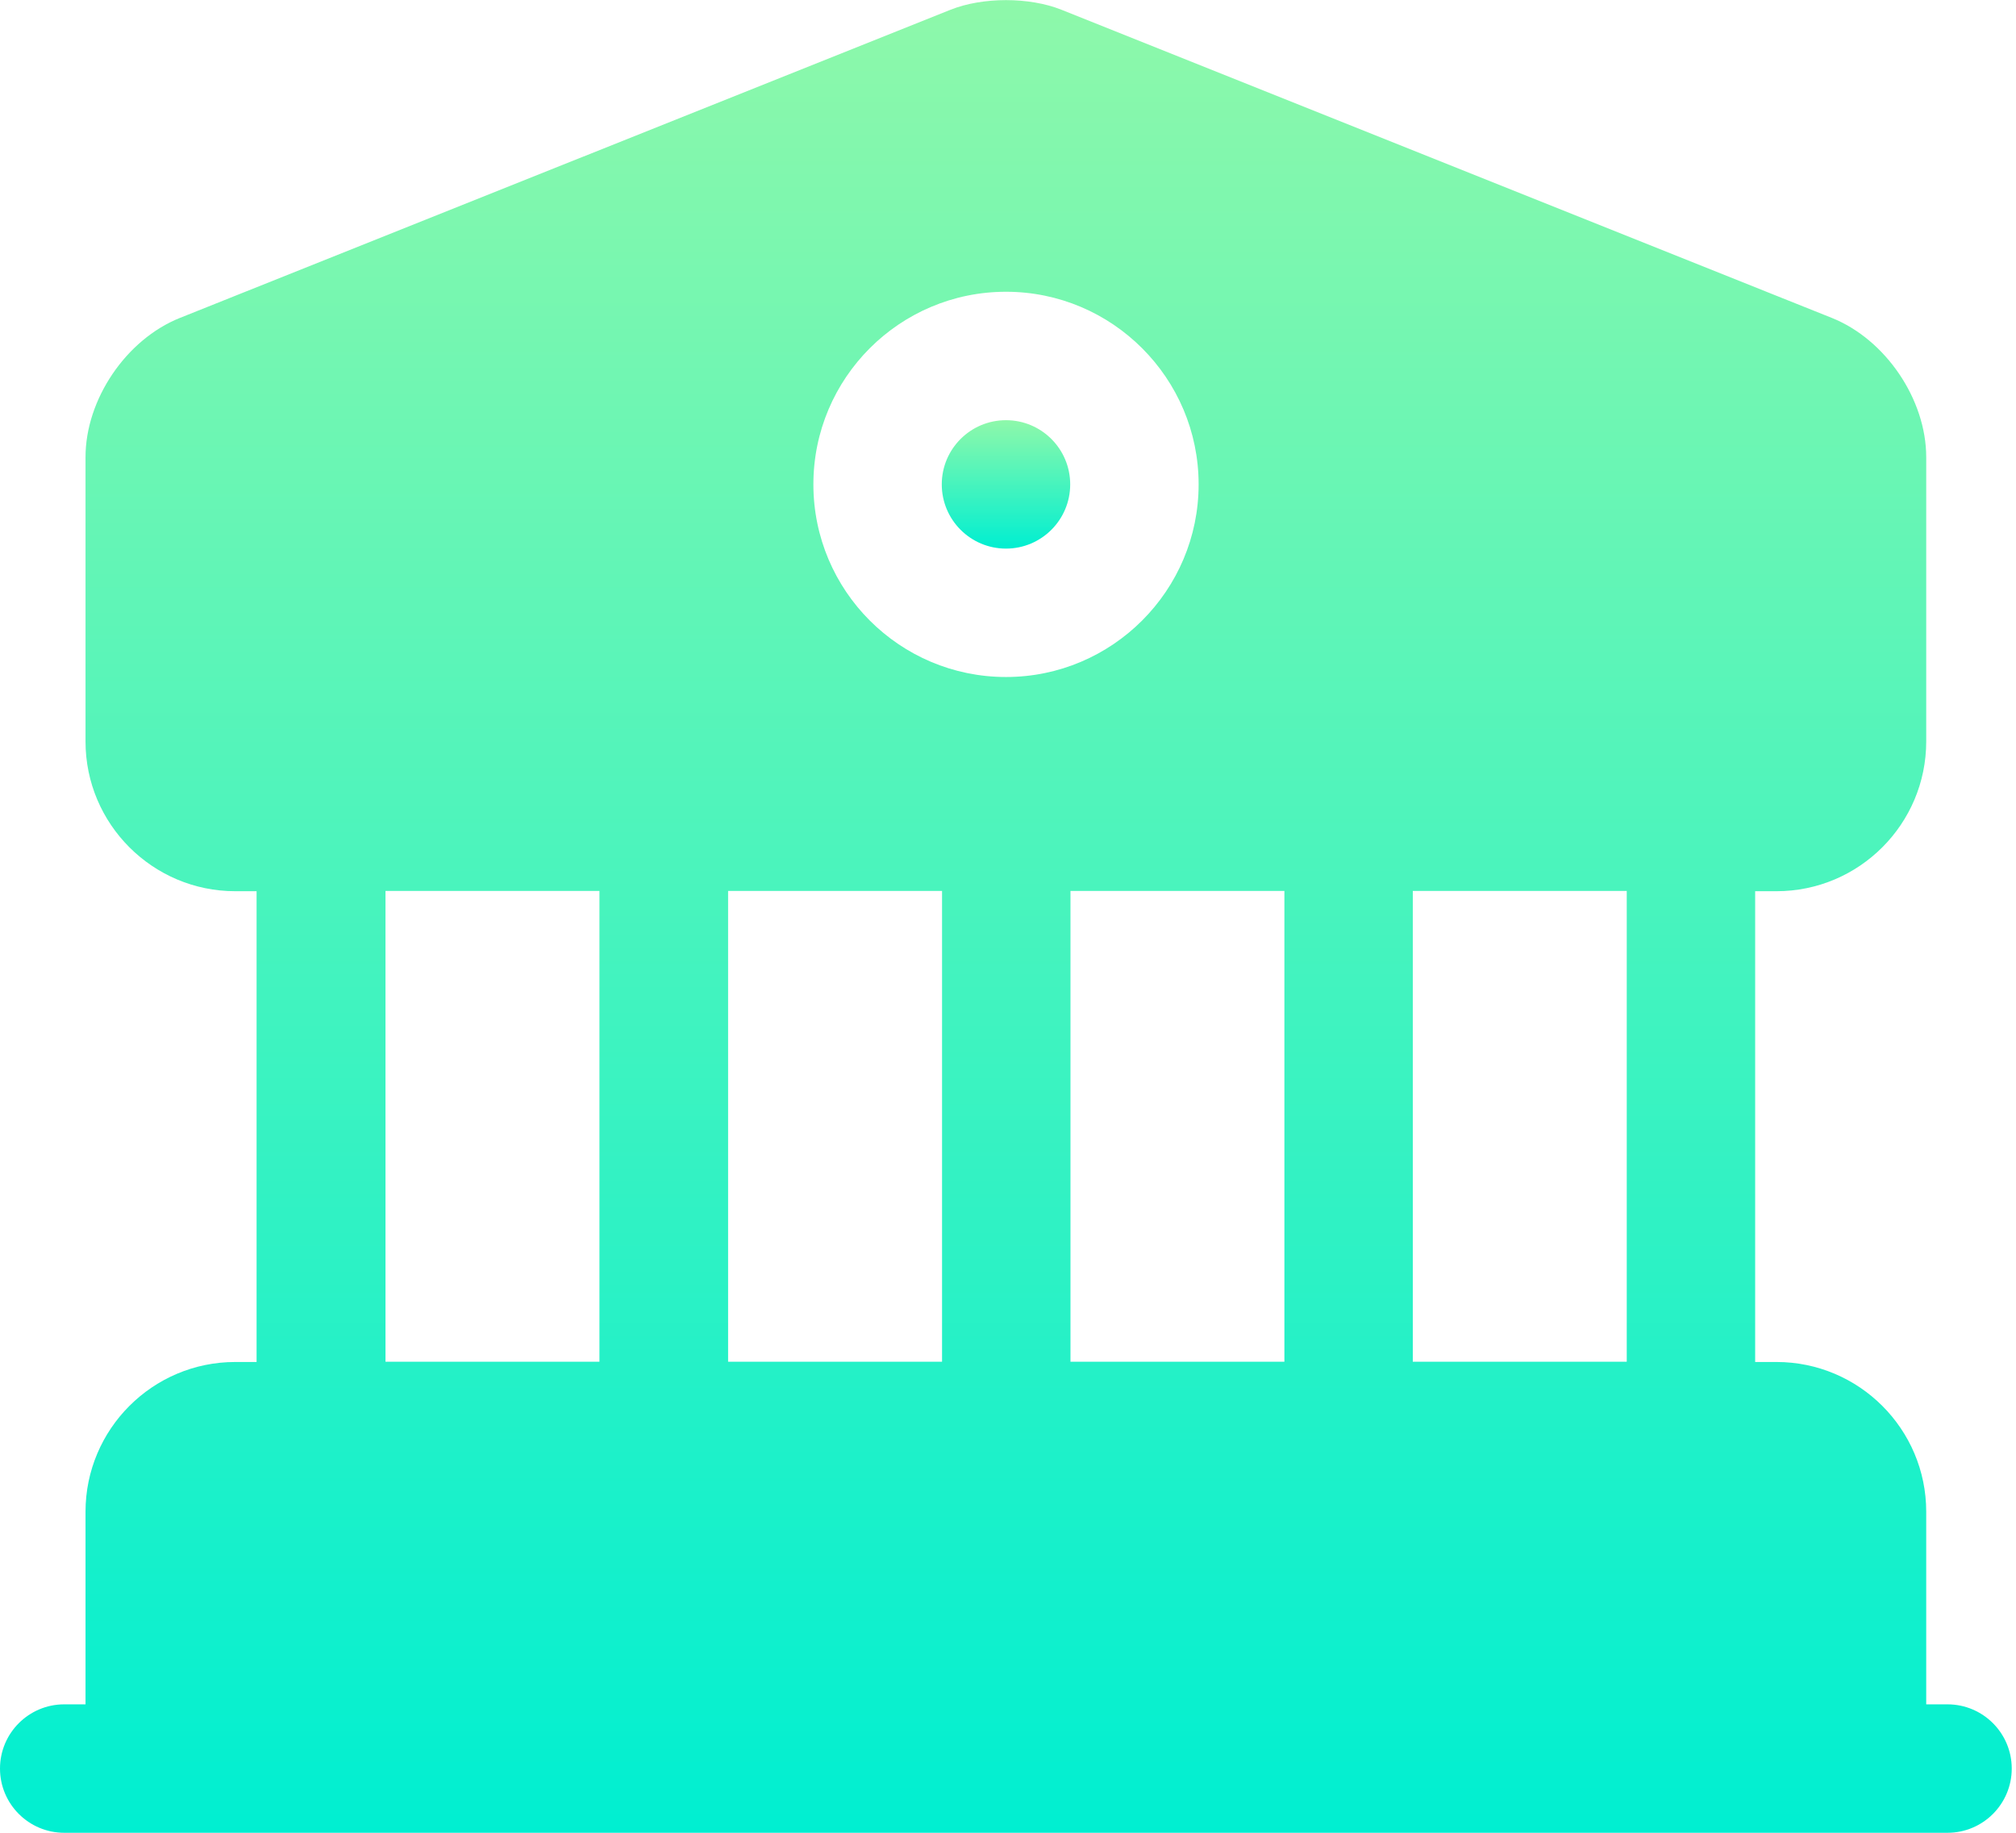
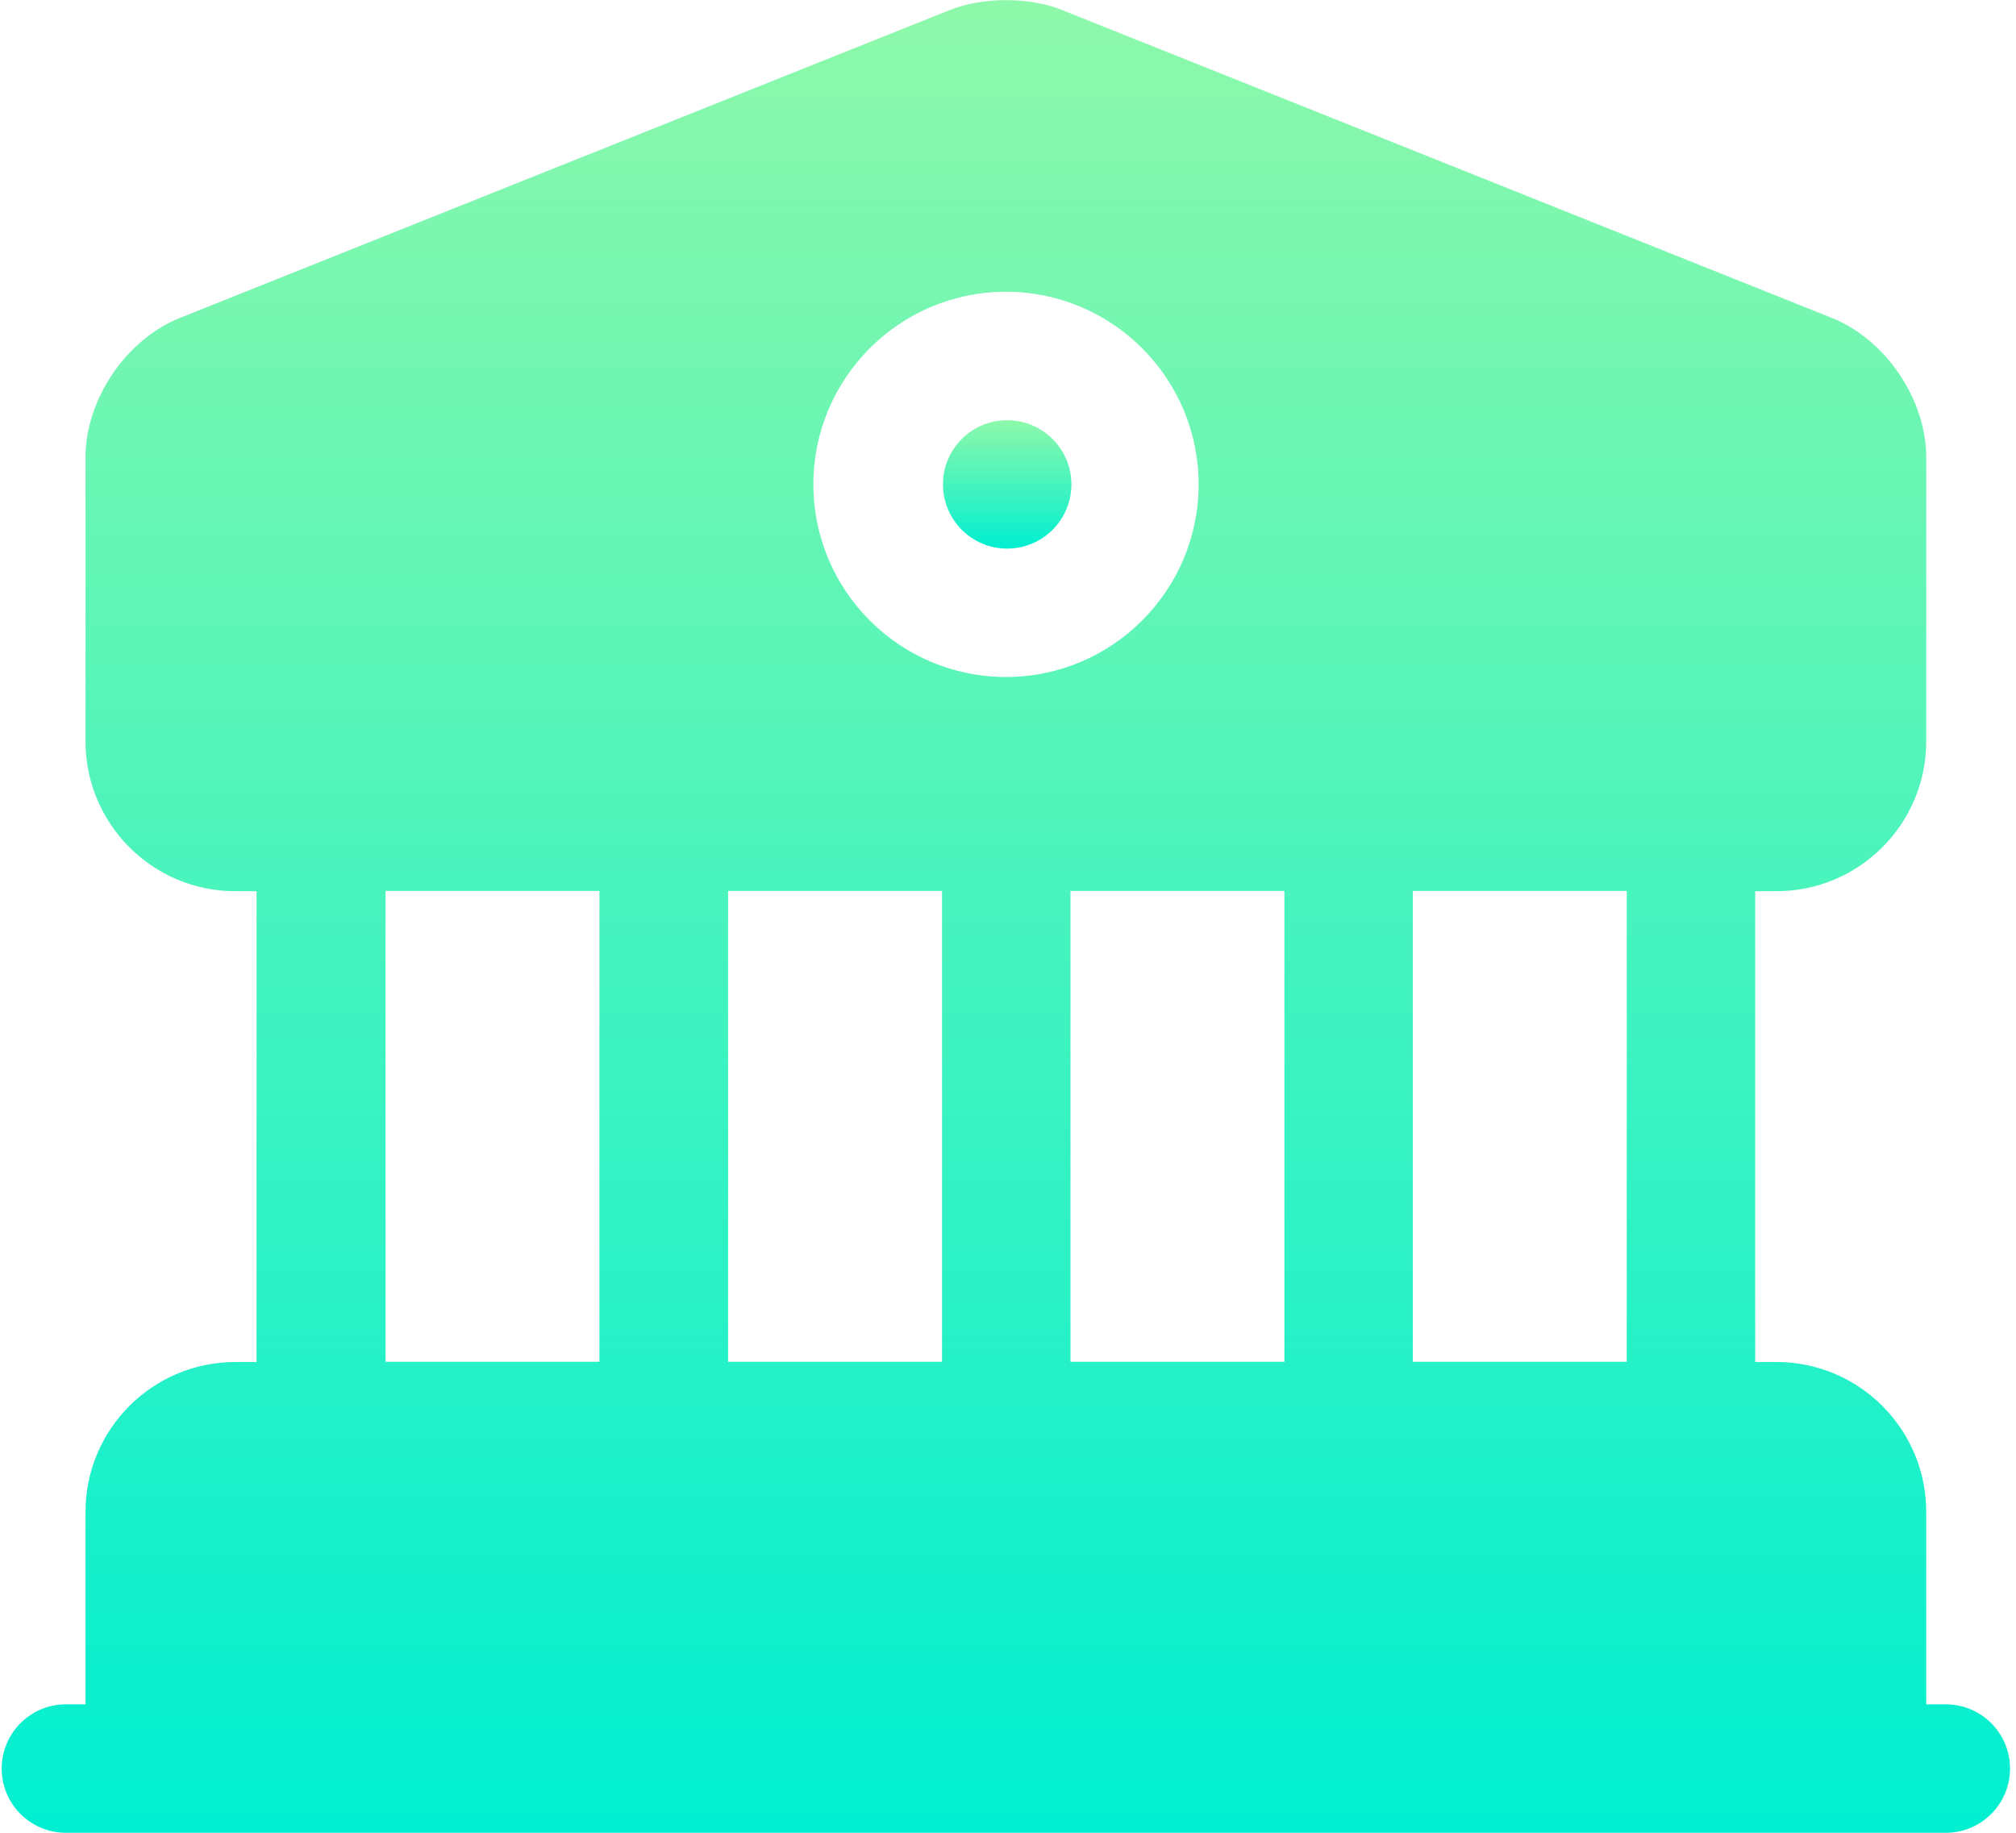
- <svg xmlns="http://www.w3.org/2000/svg" width="88" height="80" viewBox="0 0 88 80" fill="none">
-   <path d="M85.011 74.394H84.081V65.986C84.081 62.376 81.144 59.45 77.545 59.45H76.614V38.901H77.545C81.155 38.901 84.081 35.964 84.081 32.365V19.955C84.081 17.433 82.309 14.82 79.966 13.879L46.334 0.426C44.933 -0.135 42.892 -0.135 41.491 0.426L7.848 13.879C5.504 14.82 3.733 17.433 3.733 19.955V32.365C3.733 35.975 6.67 38.901 10.269 38.901H11.2V59.45H10.269C6.659 59.45 3.733 62.388 3.733 65.986V74.394H2.803C1.256 74.394 0 75.65 0 77.197C0 78.744 1.256 80 2.803 80H85.011C86.558 80 87.814 78.744 87.814 77.197C87.814 75.65 86.558 74.394 85.011 74.394ZM43.913 12.735C48.554 12.735 52.321 16.513 52.321 21.143C52.321 25.773 48.554 29.551 43.913 29.551C39.271 29.551 35.505 25.785 35.505 21.143C35.505 16.502 39.271 12.735 43.913 12.735ZM71.009 38.89V59.439H61.67V38.89H71.009ZM56.065 38.89V59.439H46.727V38.89H56.065ZM41.121 38.89V59.439H31.782V38.89H41.121ZM16.827 38.89H26.166V59.439H16.827V38.89Z" fill="url(#paint0_linear_258_510)" />
-   <path d="M43.912 23.946C45.46 23.946 46.715 22.691 46.715 21.143C46.715 19.596 45.46 18.341 43.912 18.341C42.364 18.341 41.109 19.596 41.109 21.143C41.109 22.691 42.364 23.946 43.912 23.946Z" fill="url(#paint1_linear_258_510)" />
+ <svg xmlns="http://www.w3.org/2000/svg" width="88" height="80" fill="none">
+   <path d="M85.011 74.394h-.93v-8.408a6.543 6.543 0 0 0-6.536-6.536h-.93V38.901h.93a6.543 6.543 0 0 0 6.536-6.536v-12.41c0-2.522-1.772-5.135-4.115-6.076L46.334.426c-1.401-.56-3.442-.56-4.843 0L7.848 13.879c-2.344.941-4.115 3.554-4.115 6.076v12.41a6.543 6.543 0 0 0 6.536 6.536h.93v20.55h-.93a6.543 6.543 0 0 0-6.536 6.535v8.408h-.93a2.804 2.804 0 0 0 0 5.606H85.01a2.804 2.804 0 0 0 0-5.606zM43.913 12.735c4.64 0 8.408 3.778 8.408 8.408 0 4.63-3.767 8.408-8.408 8.408a8.411 8.411 0 0 1-8.408-8.408 8.411 8.411 0 0 1 8.408-8.408zM71.009 38.89v20.55H61.67V38.89h9.339zm-14.944 0v20.55h-9.338V38.89h9.338zm-14.944 0v20.55h-9.339V38.89h9.34zm-24.294 0h9.339v20.55h-9.339V38.89z" fill="url(#a)" />
+   <path d="M43.912 23.946a2.803 2.803 0 1 0 0-5.605 2.803 2.803 0 0 0 0 5.605z" fill="url(#b)" />
  <defs>
-     <linearGradient id="paint0_linear_258_510" x1="43.907" y1="0.005" x2="43.907" y2="80" gradientUnits="userSpaceOnUse">
+     <linearGradient id="a" x1="43.907" y1=".005" x2="43.907" y2="80" gradientUnits="userSpaceOnUse">
      <stop stop-color="#8EF8AA" />
      <stop offset="1" stop-color="#00EFD1" />
    </linearGradient>
-     <linearGradient id="paint1_linear_258_510" x1="43.912" y1="18.341" x2="43.912" y2="23.946" gradientUnits="userSpaceOnUse">
+     <linearGradient id="b" x1="43.912" y1="18.341" x2="43.912" y2="23.946" gradientUnits="userSpaceOnUse">
      <stop stop-color="#8EF8AA" />
      <stop offset="1" stop-color="#00EFD1" />
    </linearGradient>
  </defs>
</svg>
